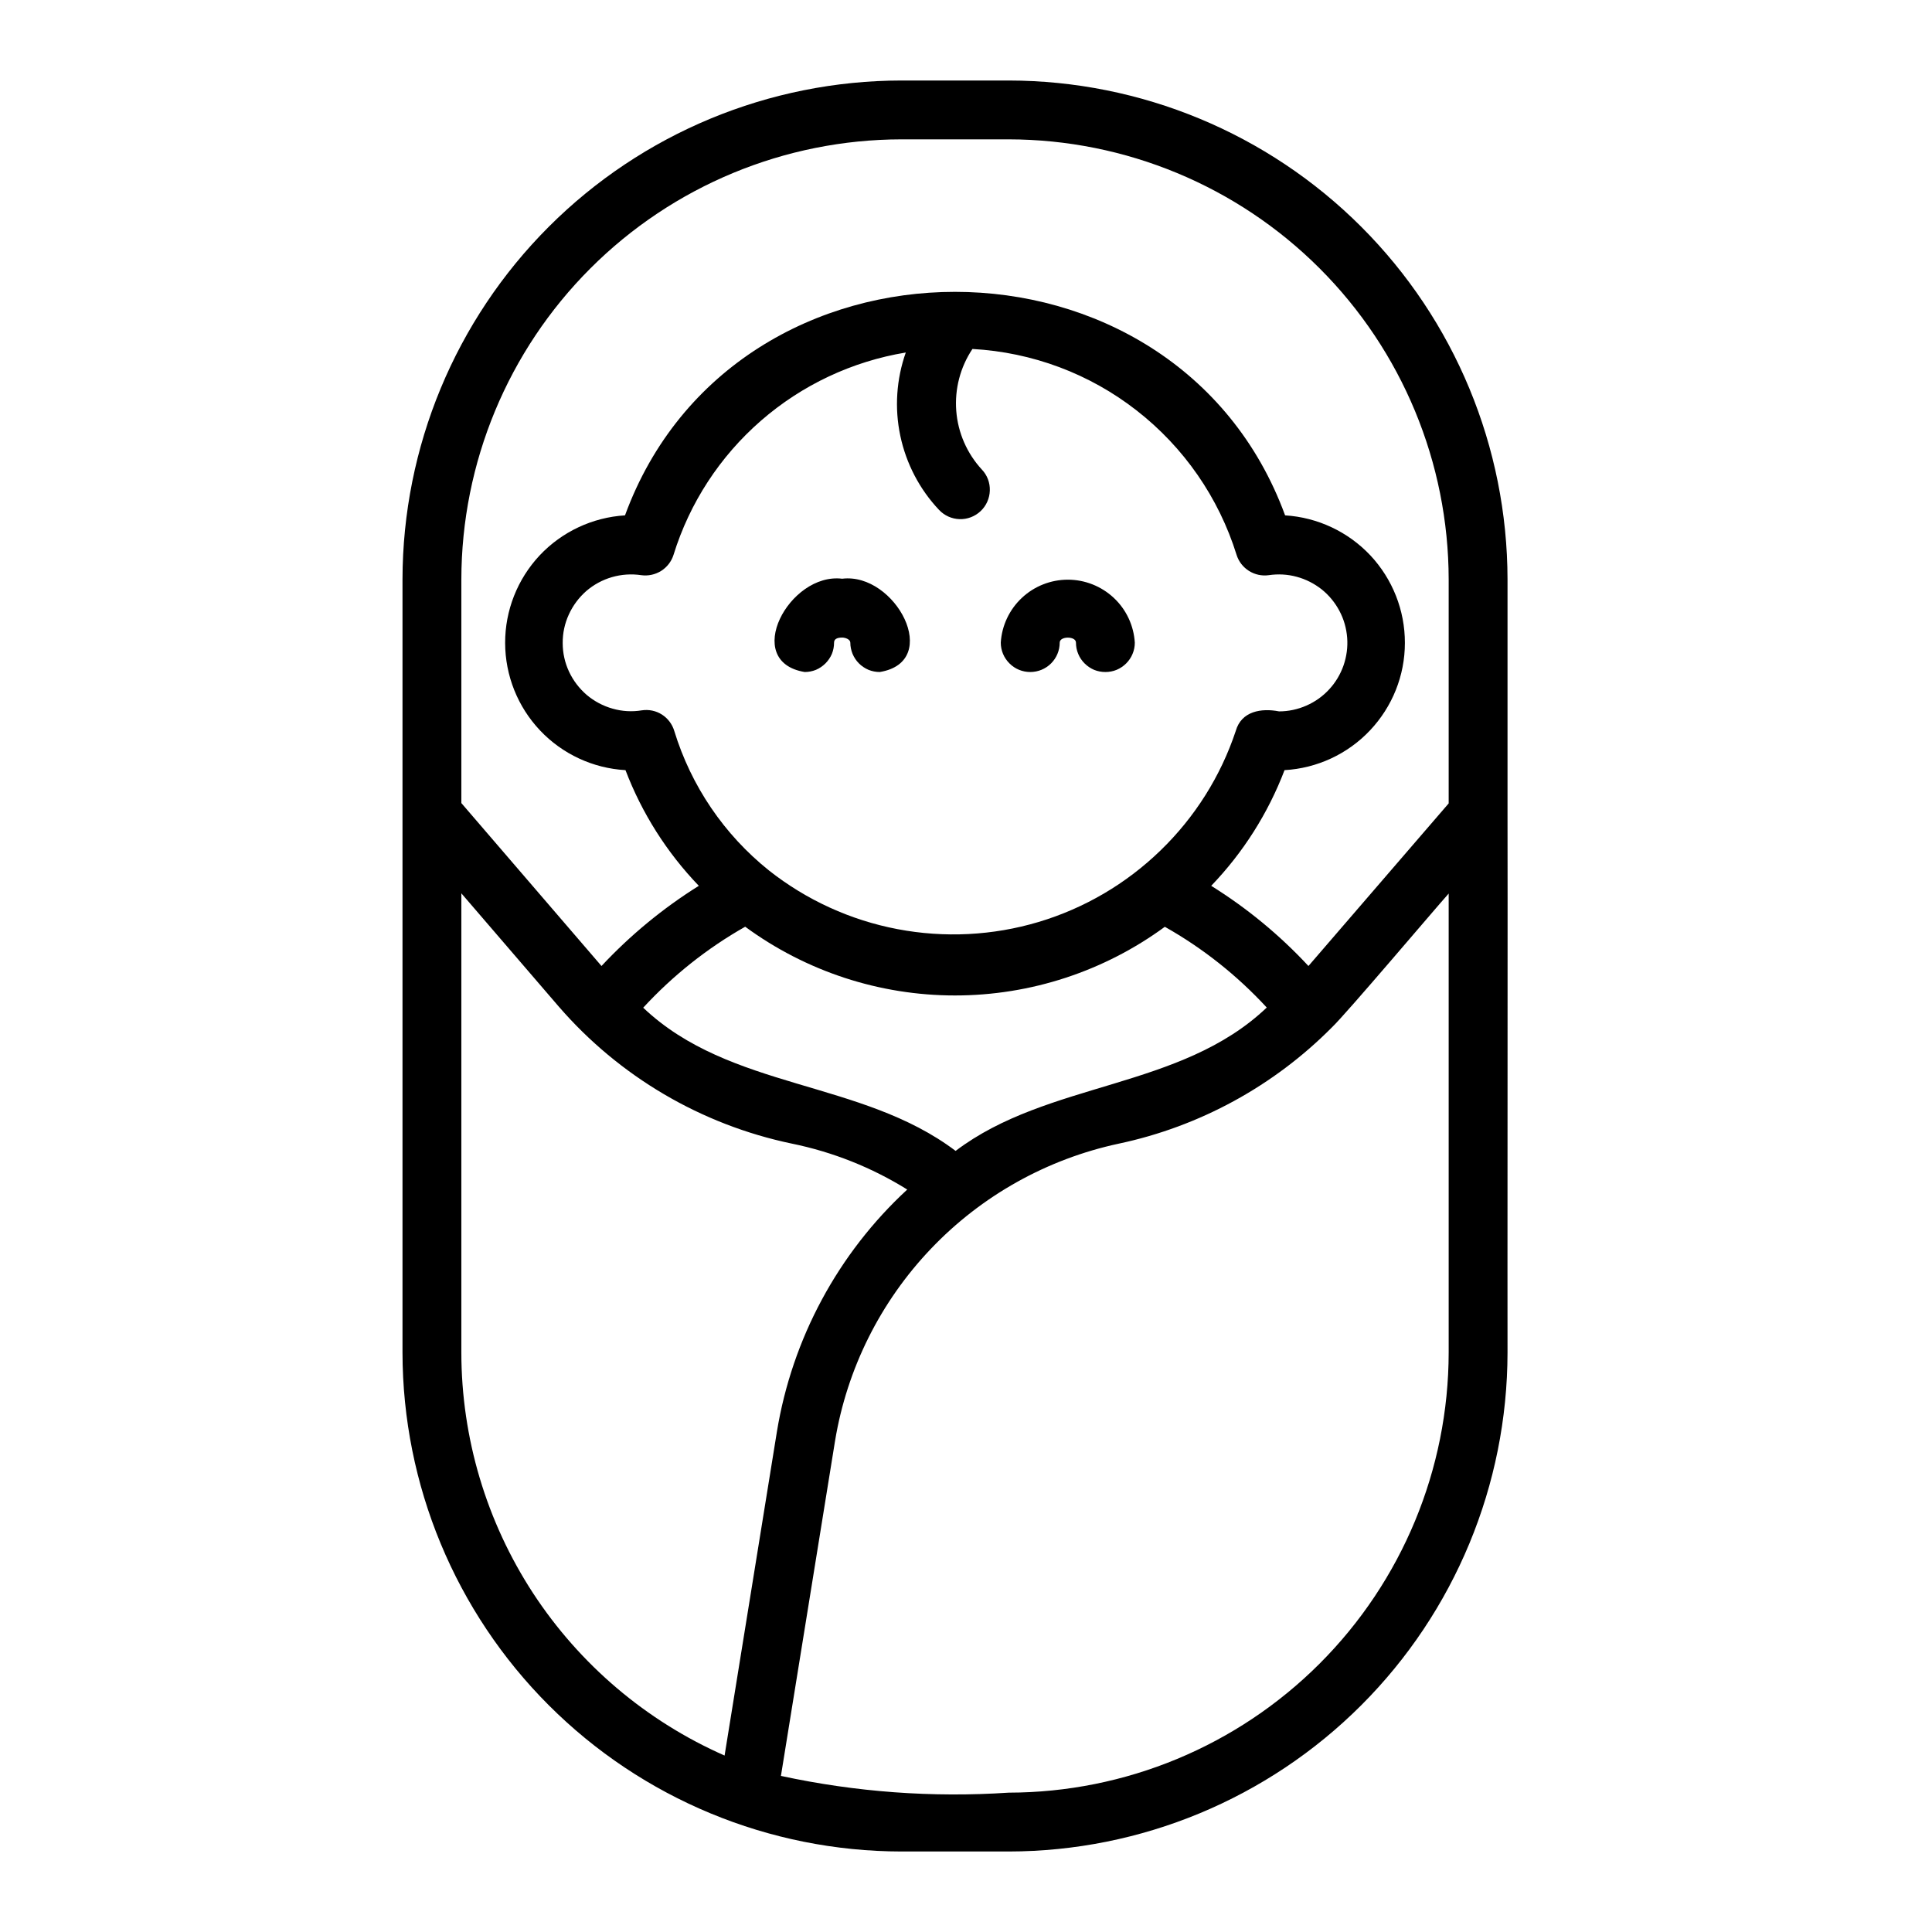
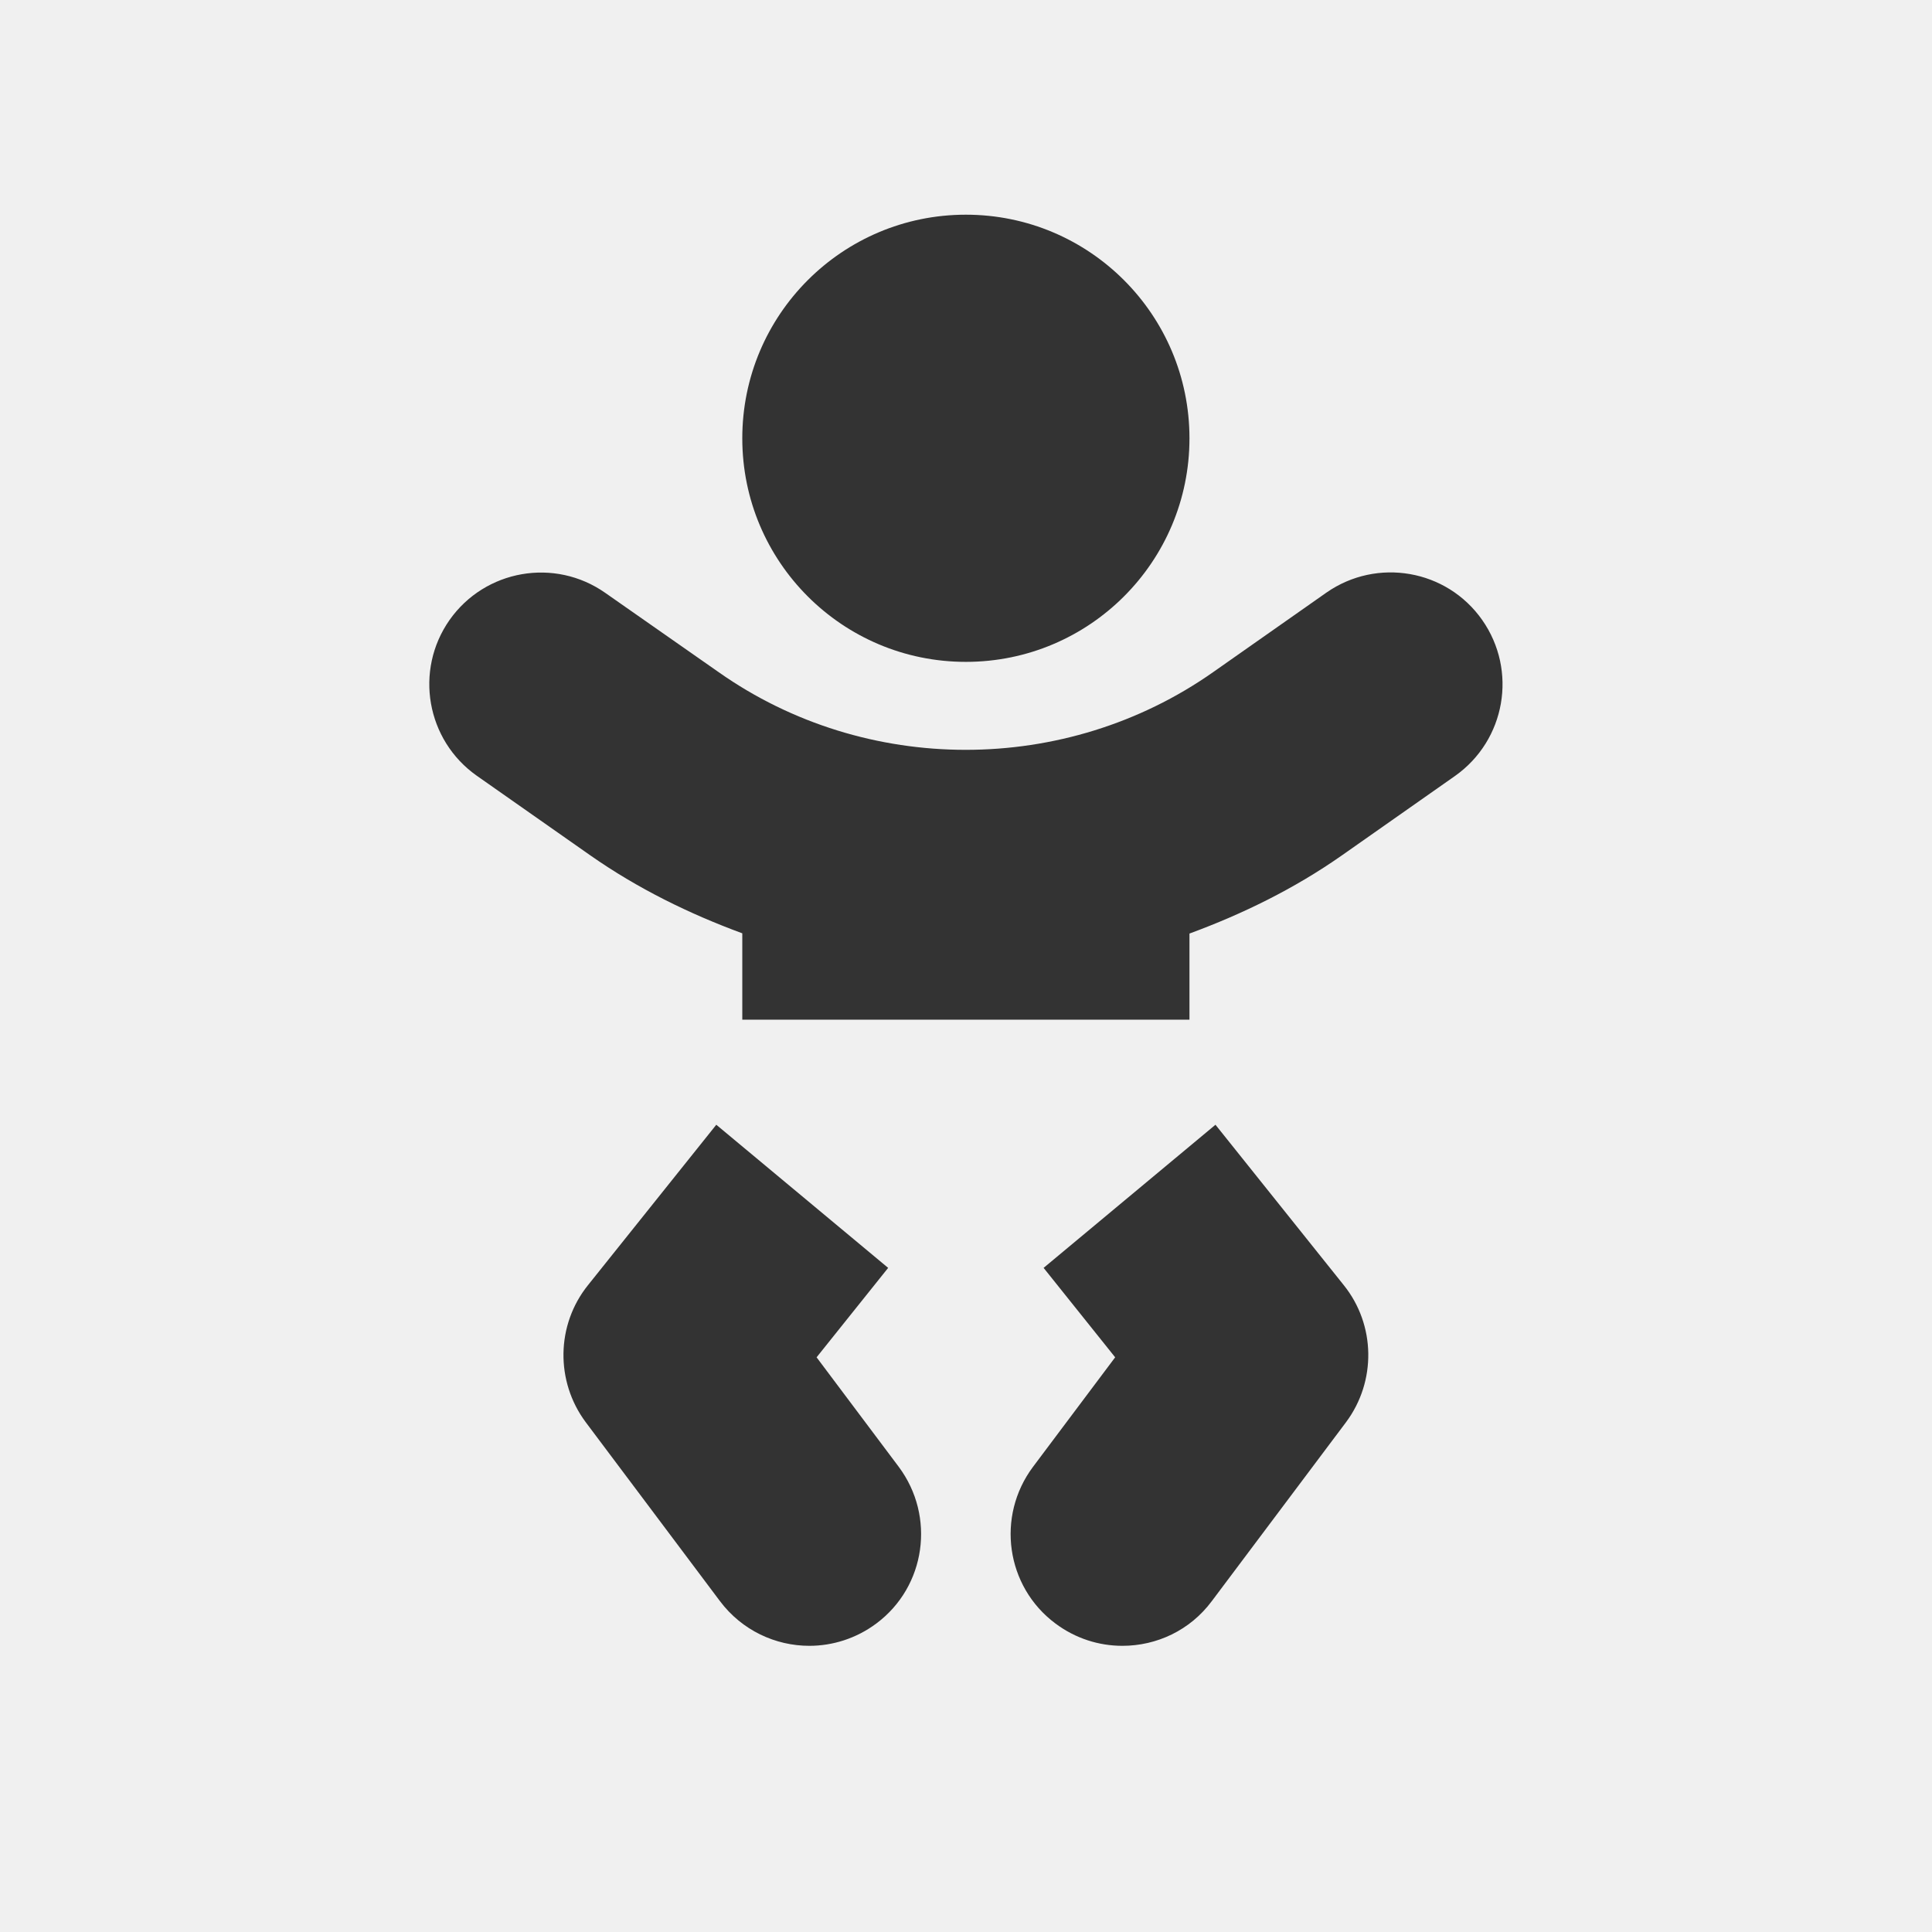
<svg xmlns="http://www.w3.org/2000/svg" width="24" height="24" viewBox="0 0 24 24" fill="none">
-   <rect width="24" height="24" fill="white" />
-   <path d="M12.53 23H11.198C9.554 22.998 7.979 22.345 6.817 21.183C5.655 20.021 5.002 18.446 5 16.802V7.198C5.002 5.554 5.655 3.979 6.817 2.817C7.979 1.655 9.554 1.002 11.198 1H12.53C14.173 1.002 15.748 1.655 16.91 2.817C18.072 3.979 18.725 5.554 18.727 7.198V10.114C18.73 10.117 18.725 16.799 18.727 16.802C18.725 18.446 18.072 20.021 16.91 21.183C15.748 22.345 14.173 22.998 12.53 23ZM9.701 22.061C10.63 22.262 11.582 22.332 12.53 22.269C13.979 22.267 15.368 21.691 16.393 20.666C17.418 19.641 17.994 18.252 17.996 16.802V11.1C17.806 11.313 16.726 12.59 16.547 12.761C15.823 13.491 14.902 13.994 13.897 14.207C13.007 14.398 12.194 14.852 11.566 15.511C10.937 16.17 10.521 17.003 10.373 17.901L9.701 22.061ZM5.731 11.097V16.802C5.732 17.864 6.042 18.902 6.622 19.791C7.203 20.679 8.029 21.38 9.001 21.808L9.651 17.785C9.84 16.63 10.41 15.571 11.27 14.777C10.83 14.503 10.344 14.31 9.835 14.206C8.71 13.971 7.694 13.373 6.942 12.505L5.731 11.097ZM7.99 12.518C9.072 13.545 10.696 13.409 11.871 14.297C13.018 13.427 14.665 13.537 15.736 12.516C15.369 12.118 14.942 11.779 14.47 11.513C13.714 12.067 12.801 12.366 11.863 12.366C10.926 12.366 10.013 12.067 9.257 11.512C8.785 11.779 8.358 12.119 7.99 12.518ZM5.731 9.976L7.472 12C7.83 11.617 8.236 11.282 8.681 11.004C8.284 10.591 7.974 10.102 7.77 9.567C7.366 9.544 6.986 9.367 6.709 9.074C6.431 8.78 6.276 8.392 6.275 7.987C6.274 7.583 6.428 7.194 6.704 6.899C6.981 6.605 7.36 6.427 7.764 6.402C9.121 2.699 14.607 2.701 15.964 6.402C16.367 6.427 16.746 6.605 17.023 6.899C17.299 7.194 17.453 7.583 17.452 7.987C17.452 8.392 17.296 8.78 17.018 9.074C16.741 9.367 16.361 9.544 15.957 9.567C15.753 10.102 15.443 10.591 15.046 11.004C15.491 11.281 15.897 11.616 16.254 12L17.996 9.98V7.198C17.994 5.748 17.418 4.359 16.393 3.334C15.368 2.309 13.979 1.733 12.53 1.731H11.198C9.748 1.733 8.359 2.309 7.334 3.334C6.309 4.359 5.733 5.748 5.731 7.198V9.976ZM9.552 10.813C10.018 11.181 10.566 11.431 11.149 11.542C11.732 11.653 12.333 11.623 12.902 11.453C13.471 11.283 13.99 10.978 14.416 10.565C14.843 10.152 15.164 9.643 15.351 9.08C15.421 8.834 15.668 8.794 15.889 8.837C16.006 8.837 16.122 8.812 16.229 8.765C16.336 8.718 16.432 8.65 16.511 8.564C16.591 8.478 16.651 8.377 16.69 8.266C16.728 8.156 16.744 8.039 16.735 7.922C16.726 7.806 16.694 7.692 16.639 7.589C16.584 7.485 16.509 7.394 16.418 7.321C16.326 7.249 16.221 7.195 16.108 7.165C15.995 7.134 15.877 7.128 15.761 7.145C15.675 7.157 15.588 7.138 15.515 7.092C15.441 7.045 15.387 6.975 15.361 6.892C15.14 6.182 14.707 5.557 14.121 5.1C13.535 4.642 12.823 4.376 12.08 4.335C11.929 4.561 11.858 4.832 11.879 5.104C11.9 5.376 12.012 5.632 12.197 5.833C12.264 5.903 12.299 5.997 12.296 6.094C12.293 6.191 12.252 6.283 12.182 6.349C12.111 6.416 12.017 6.452 11.92 6.449C11.823 6.446 11.732 6.405 11.665 6.334C11.423 6.078 11.257 5.759 11.184 5.414C11.111 5.069 11.135 4.711 11.252 4.379C10.586 4.489 9.963 4.782 9.453 5.226C8.943 5.67 8.567 6.246 8.367 6.892C8.341 6.975 8.286 7.046 8.213 7.092C8.139 7.138 8.052 7.157 7.966 7.145C7.844 7.127 7.721 7.135 7.603 7.169C7.485 7.203 7.376 7.262 7.283 7.342C7.191 7.423 7.117 7.522 7.066 7.634C7.015 7.745 6.989 7.866 6.99 7.989C6.99 8.112 7.017 8.233 7.069 8.344C7.121 8.455 7.196 8.553 7.289 8.633C7.383 8.712 7.492 8.77 7.61 8.803C7.728 8.837 7.852 8.844 7.973 8.824C8.06 8.811 8.148 8.829 8.222 8.876C8.296 8.923 8.351 8.996 8.376 9.08C8.585 9.763 8.995 10.367 9.552 10.813ZM13.731 8.348C13.683 8.348 13.636 8.339 13.591 8.321C13.547 8.302 13.507 8.275 13.473 8.241C13.439 8.207 13.412 8.167 13.394 8.123C13.375 8.078 13.366 8.031 13.366 7.983C13.366 7.9 13.164 7.9 13.164 7.983C13.164 8.08 13.125 8.173 13.057 8.241C12.988 8.31 12.895 8.348 12.798 8.348C12.701 8.348 12.608 8.31 12.54 8.241C12.471 8.173 12.432 8.08 12.432 7.983C12.445 7.771 12.539 7.572 12.694 7.427C12.848 7.282 13.053 7.201 13.265 7.201C13.477 7.201 13.681 7.282 13.836 7.427C13.991 7.572 14.084 7.771 14.097 7.983C14.097 8.031 14.088 8.078 14.069 8.123C14.051 8.167 14.024 8.207 13.99 8.241C13.956 8.275 13.916 8.302 13.871 8.321C13.827 8.339 13.78 8.348 13.731 8.348ZM10.929 8.348C10.881 8.348 10.834 8.339 10.789 8.321C10.745 8.302 10.704 8.275 10.67 8.241C10.636 8.207 10.61 8.167 10.591 8.123C10.573 8.078 10.563 8.031 10.563 7.983C10.563 7.943 10.502 7.92 10.462 7.92C10.395 7.92 10.361 7.941 10.361 7.983C10.361 8.031 10.352 8.078 10.334 8.123C10.315 8.167 10.288 8.207 10.254 8.241C10.22 8.275 10.18 8.302 10.136 8.321C10.091 8.339 10.044 8.348 9.996 8.348C9.212 8.219 9.802 7.108 10.462 7.189C11.123 7.108 11.712 8.219 10.929 8.348Z" fill="black" />
+   <path d="M11.998 8.222C13.533 8.222 14.776 6.979 14.776 5.445C14.776 3.91 13.533 2.667 11.998 2.667C10.464 2.667 9.221 3.91 9.221 5.445C9.221 6.979 10.464 8.222 11.998 8.222ZM10.144 16.861L11.033 15.75L8.898 13.972L7.304 15.965C6.908 16.458 6.898 17.16 7.276 17.667L8.943 19.889C9.217 20.254 9.634 20.445 10.054 20.445C10.342 20.445 10.637 20.354 10.887 20.167C11.502 19.708 11.623 18.837 11.165 18.222L10.144 16.861ZM15.099 13.972L12.964 15.75L13.853 16.861L12.832 18.222C12.373 18.837 12.495 19.708 13.11 20.167C13.36 20.354 13.651 20.445 13.943 20.445C14.367 20.445 14.783 20.254 15.054 19.889L16.721 17.667C17.099 17.16 17.089 16.458 16.693 15.965L15.099 13.972ZM18.412 7.701C17.971 7.073 17.106 6.924 16.478 7.361L15.068 8.351C13.238 9.636 10.755 9.636 8.929 8.351L7.519 7.365C6.891 6.924 6.026 7.076 5.585 7.701C5.144 8.33 5.297 9.195 5.922 9.636L7.332 10.625C7.922 11.038 8.561 11.351 9.221 11.594V12.667H14.776V11.597C15.436 11.354 16.075 11.042 16.665 10.629L18.075 9.639C18.703 9.195 18.853 8.33 18.412 7.701Z" fill="#333333" />
</svg>
